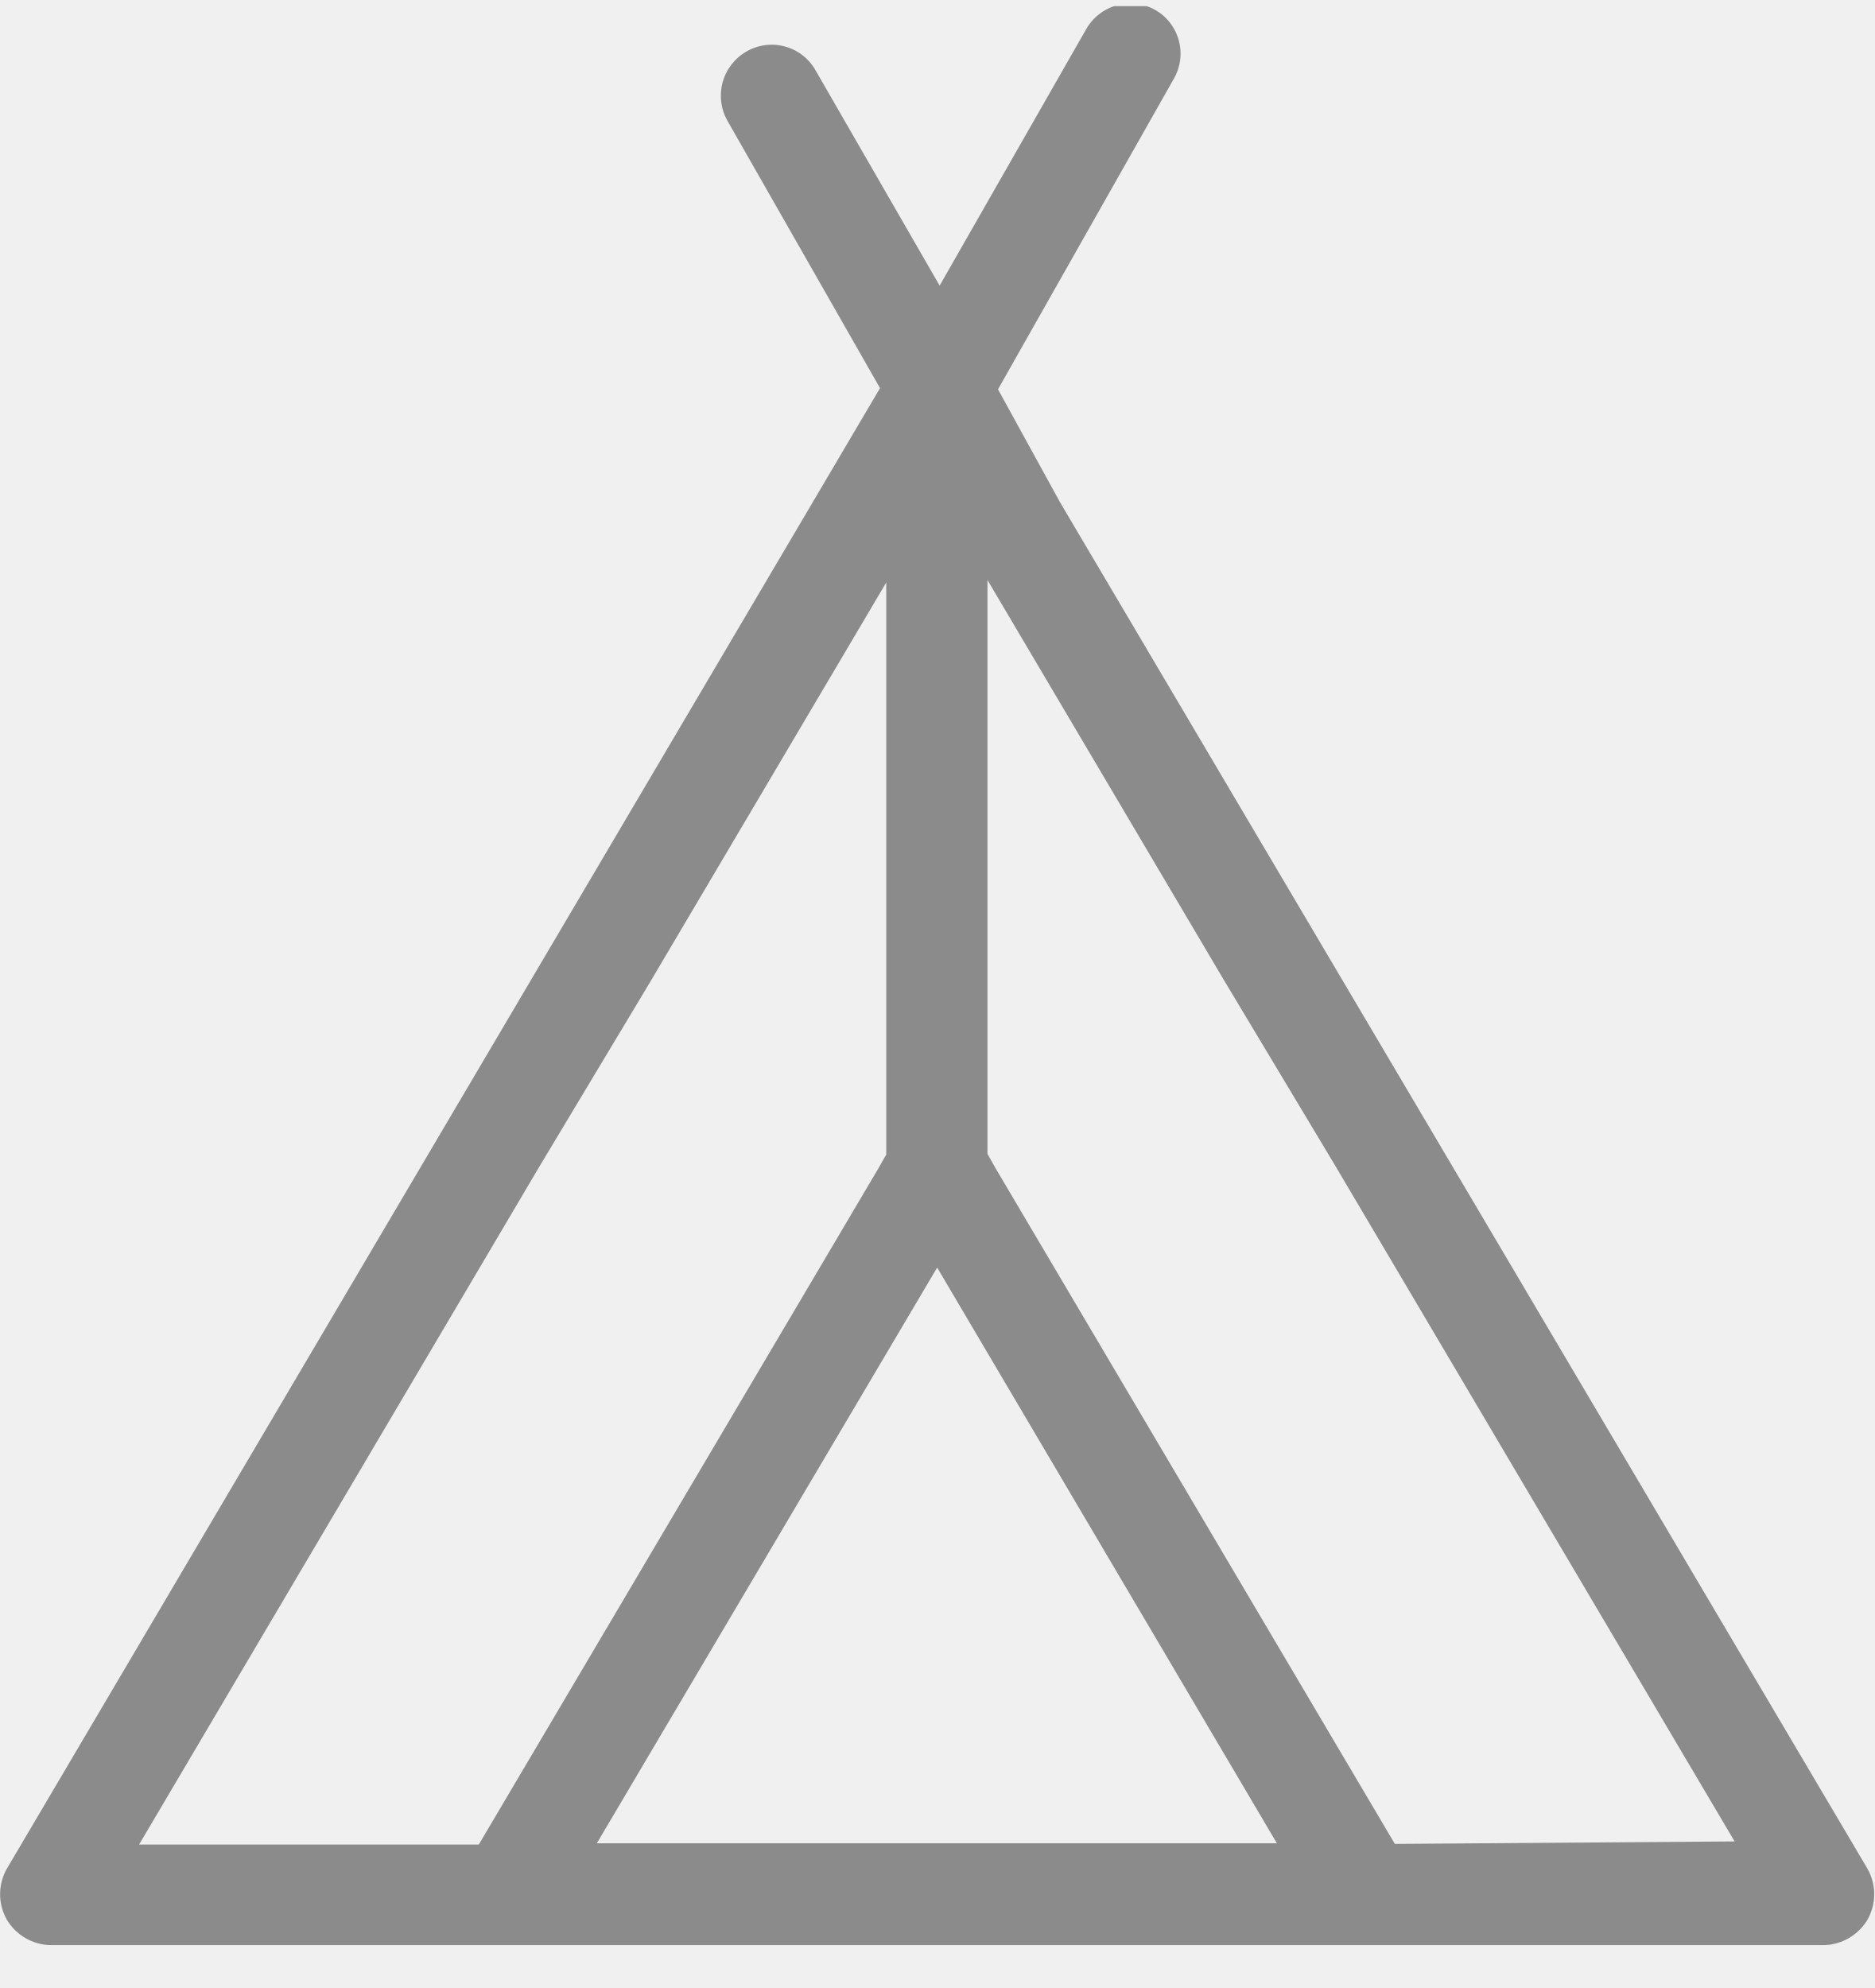
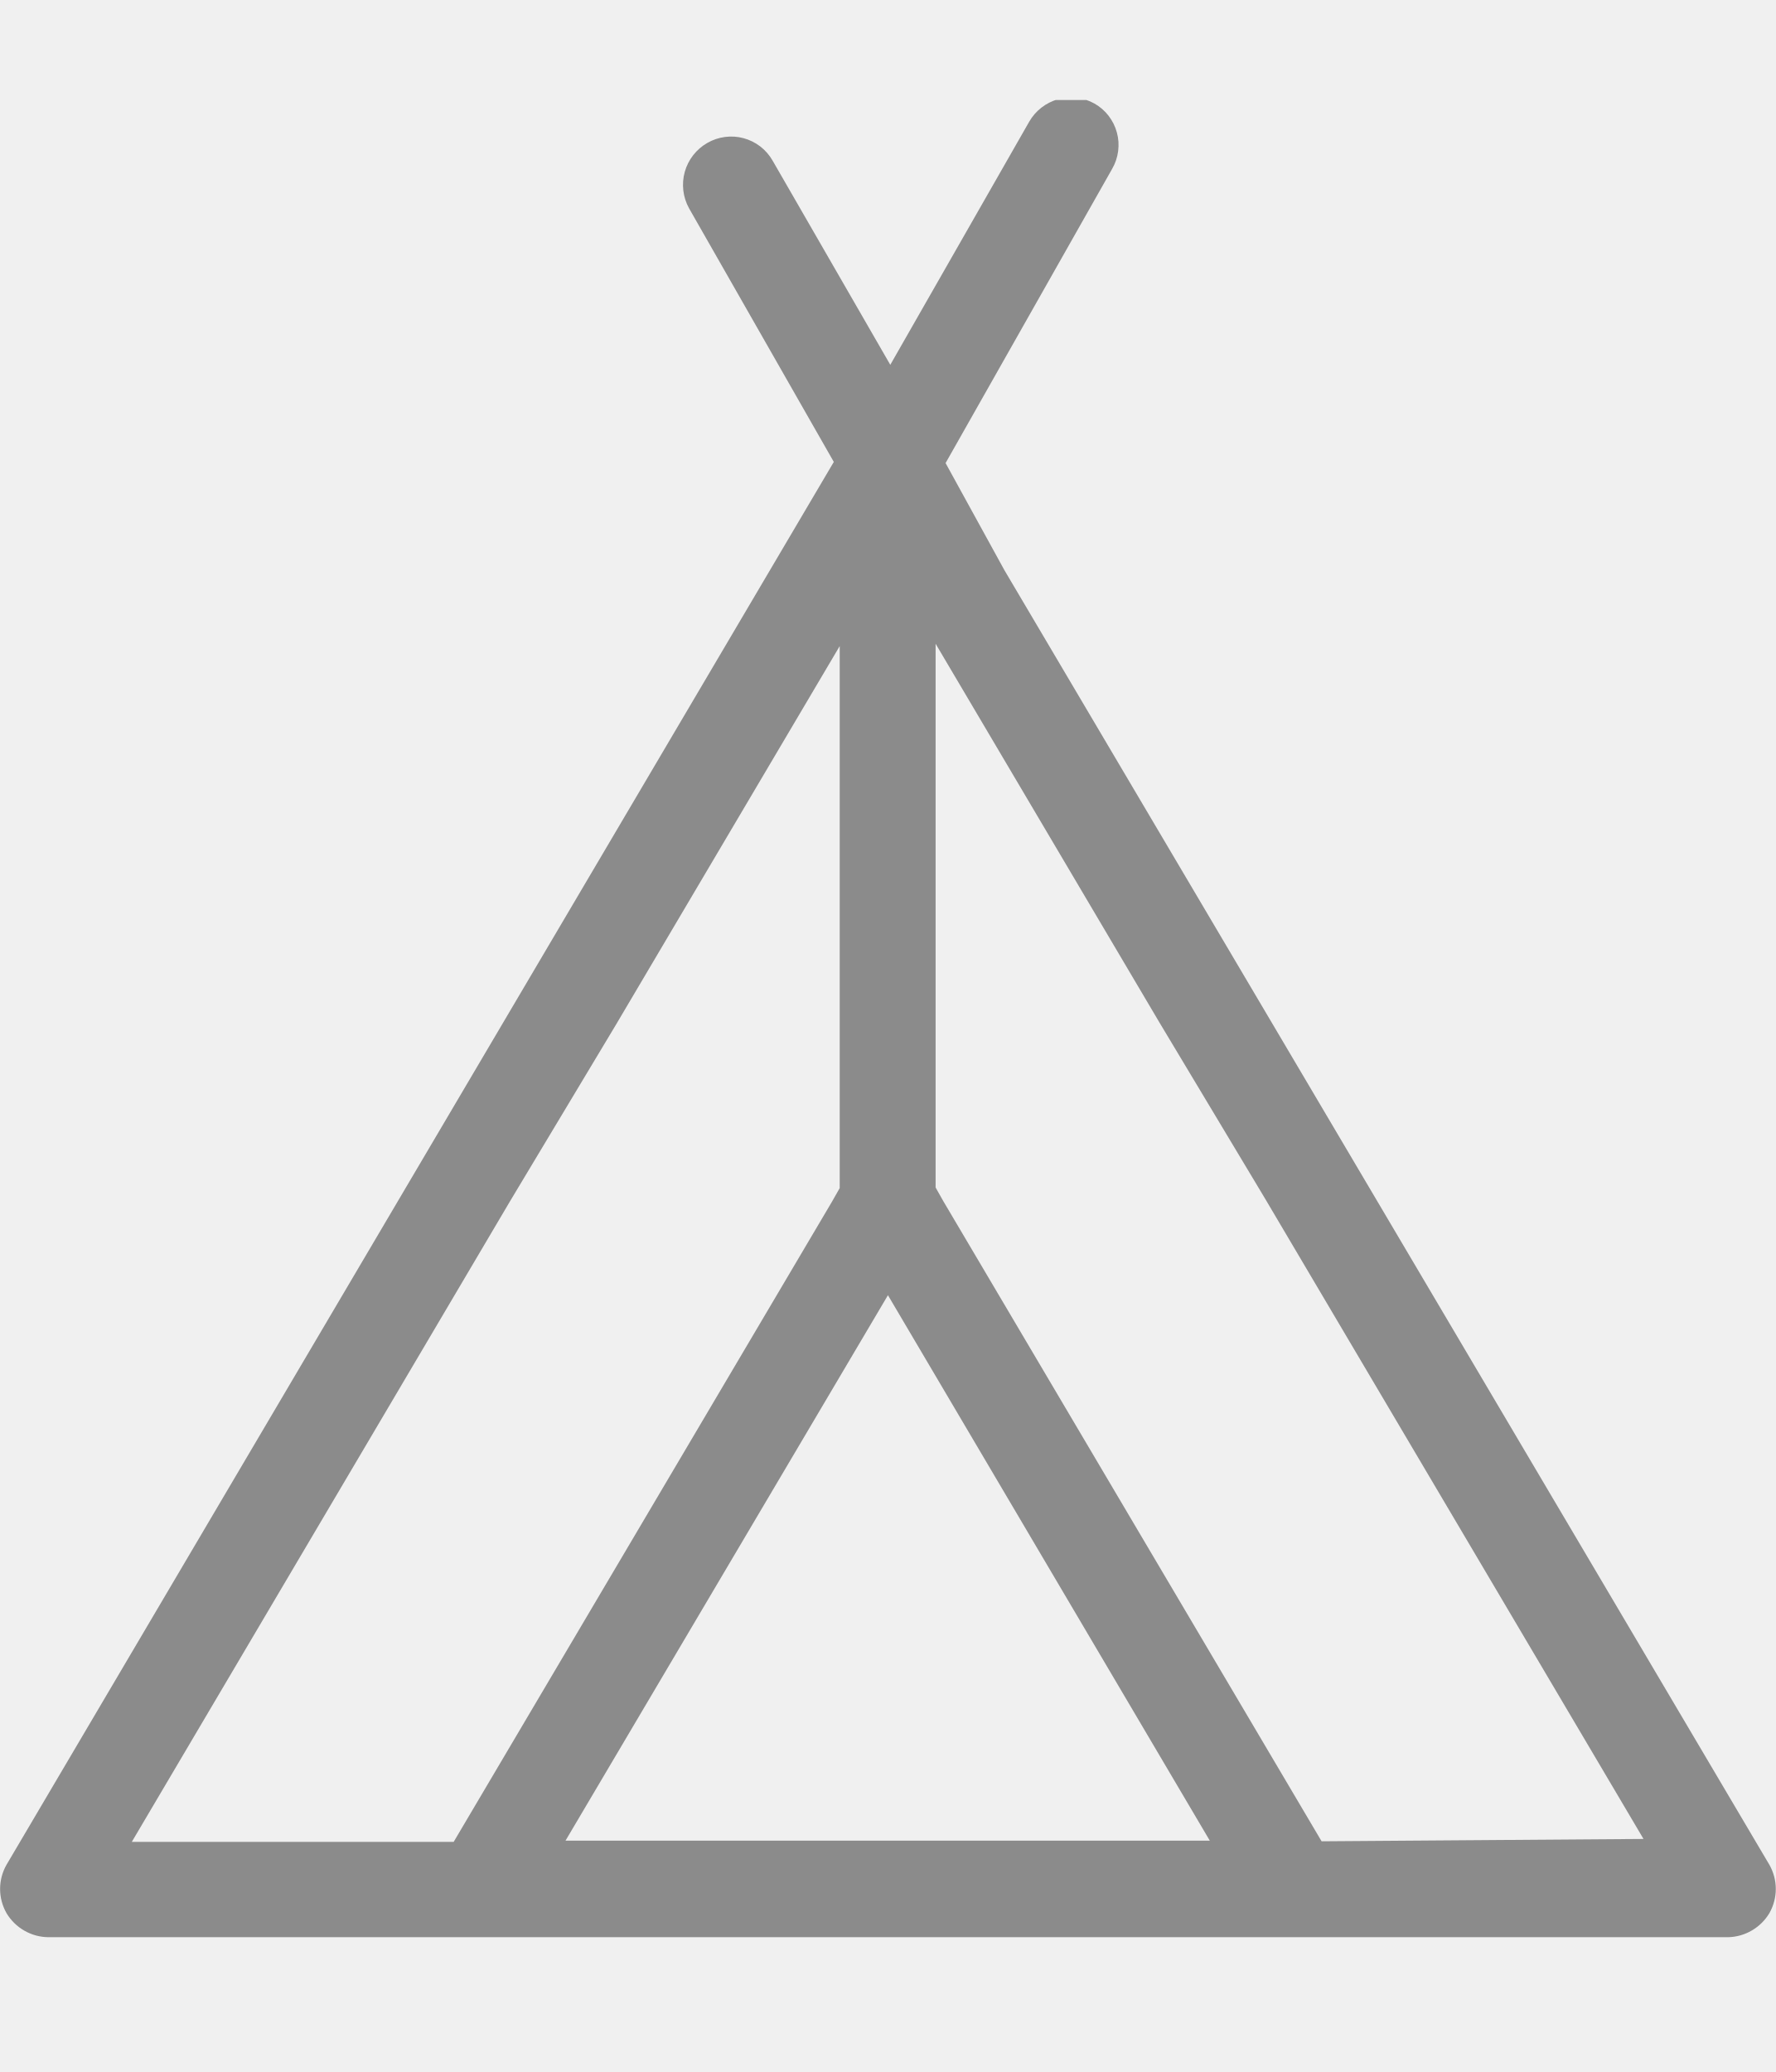
- <svg xmlns="http://www.w3.org/2000/svg" width="33" height="35" viewBox="0 0 37 39" fill="none">
+ <svg xmlns="http://www.w3.org/2000/svg" width="30" height="35" viewBox="0 0 37 39" fill="none">
  <g id="ÐºÐµÐ¼Ð¿ÑÐ½Ð³ 1" clip-path="url(#clip0_140_313)">
    <path id="Vector" d="M36.865 37.773C36.952 37.619 36.998 37.446 36.998 37.27C36.998 37.094 36.952 36.92 36.865 36.767L20.927 9.796L19.701 7.564L23.171 1.435C23.237 1.321 23.279 1.196 23.296 1.066C23.313 0.936 23.305 0.804 23.27 0.678C23.236 0.551 23.177 0.433 23.097 0.329C23.017 0.225 22.917 0.139 22.803 0.074C22.572 -0.055 22.299 -0.087 22.045 -0.016C21.79 0.055 21.573 0.224 21.442 0.454L18.549 5.517L16.097 1.263C16.032 1.149 15.945 1.049 15.842 0.969C15.738 0.889 15.62 0.83 15.493 0.796C15.367 0.761 15.235 0.753 15.105 0.77C14.975 0.787 14.85 0.829 14.736 0.895C14.507 1.026 14.338 1.243 14.267 1.497C14.196 1.752 14.228 2.025 14.356 2.256L17.372 7.54L16.649 8.766L0.135 36.767C0.048 36.92 0.002 37.094 0.002 37.27C0.002 37.446 0.048 37.619 0.135 37.773C0.225 37.924 0.352 38.049 0.504 38.137C0.657 38.225 0.829 38.273 1.005 38.275H36.007C36.181 38.271 36.351 38.222 36.501 38.134C36.651 38.046 36.776 37.922 36.865 37.773ZM11.782 36.264L18.5 24.9L25.206 36.264H11.782ZM10.629 22.938L12.836 19.26L17.495 11.377V22.669L17.335 22.95L9.452 36.289H2.746L10.629 22.938ZM27.535 36.277L19.652 22.938L19.493 22.656V11.328L24.152 19.211L26.358 22.889L34.242 36.228L27.535 36.277Z" fill="#8B8B8B" />
  </g>
  <defs>
    <clipPath id="clip0_140_313">
      <rect width="37" height="38.275" fill="white" />
    </clipPath>
  </defs>
</svg>
